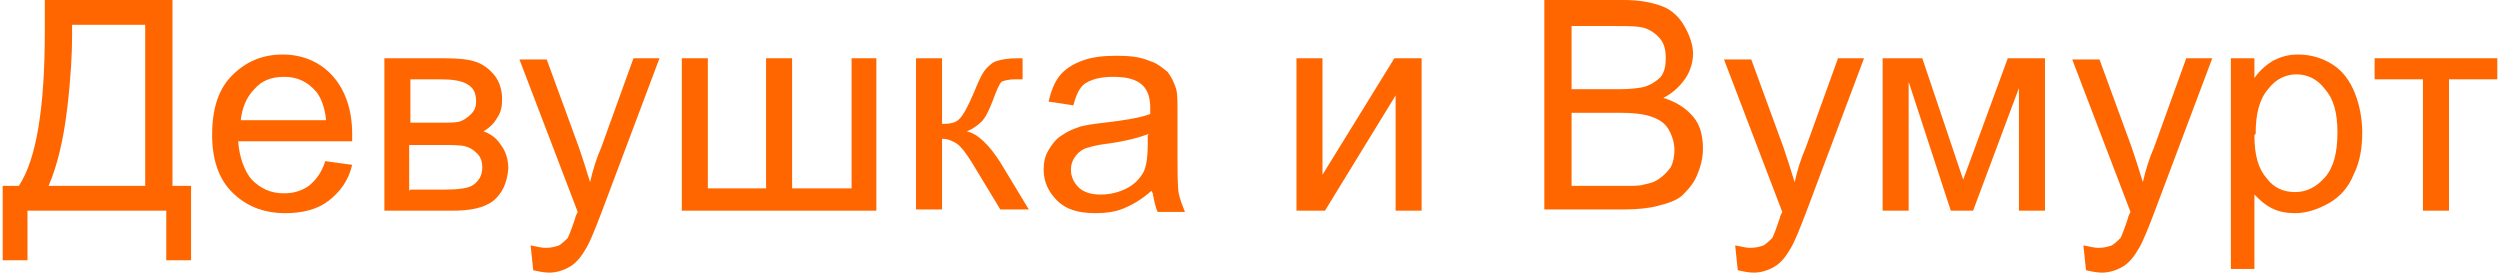
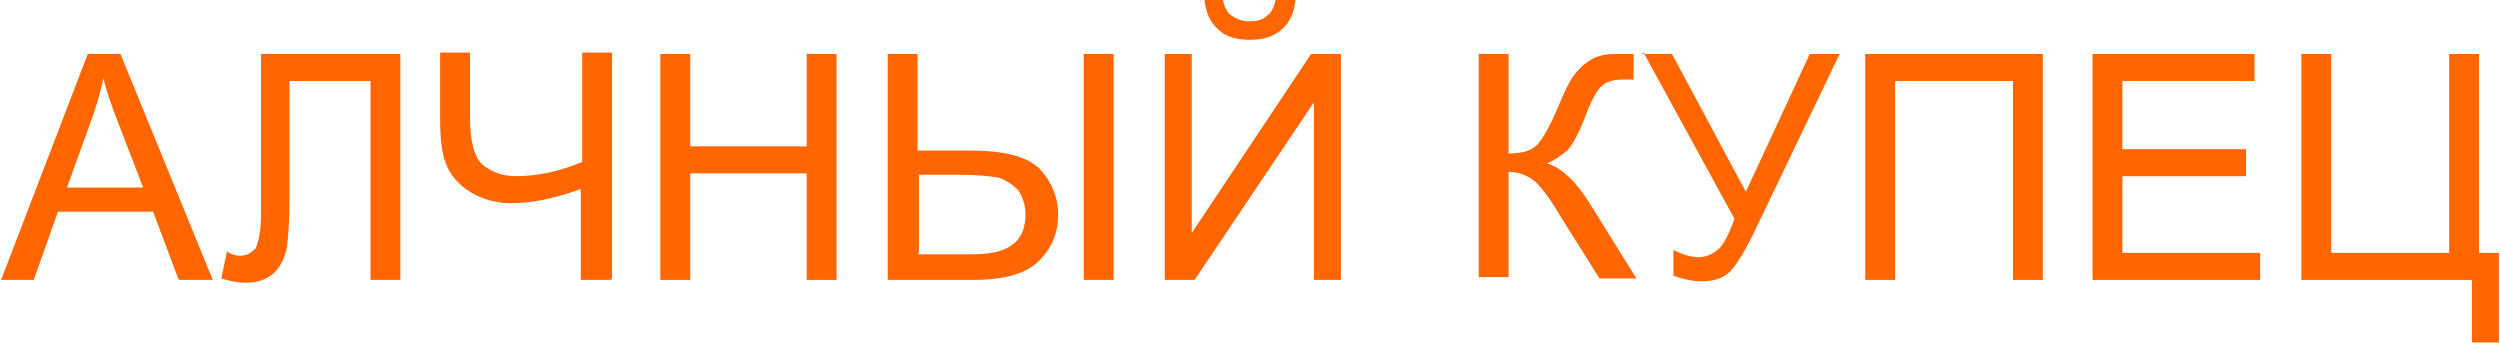
- <svg xmlns="http://www.w3.org/2000/svg" xml:space="preserve" width="21.714mm" height="2.368mm" version="1.1" style="shape-rendering:geometricPrecision; text-rendering:geometricPrecision; image-rendering:optimizeQuality; fill-rule:evenodd; clip-rule:evenodd" viewBox="0 0 20.13 2.2">
+ <svg xmlns="http://www.w3.org/2000/svg" xml:space="preserve" width="20.297mm" height="2.78mm" version="1.1" style="shape-rendering:geometricPrecision; text-rendering:geometricPrecision; image-rendering:optimizeQuality; fill-rule:evenodd; clip-rule:evenodd" viewBox="0 0 17.58 2.41">
  <defs>
    <style type="text/css">
   
    .str0 {stroke:#FF6600;stroke-width:0;stroke-miterlimit:22.926}
    .fil1 {fill:none;fill-rule:nonzero}
    .fil0 {fill:#FF6600;fill-rule:nonzero}
   
  </style>
  </defs>
  <g id="Слой_x0020_1">
-     <path class="fil0" d="M0.34 0l1.03 0 0 1.5 0.15 0 0 0.6 -0.2 0 0 -0.4 -1.12 0 0 0.4 -0.2 0 0 -0.6 0.13 0c0.14,-0.21 0.21,-0.62 0.21,-1.25l0 -0.25zm0.81 0.2l-0.59 0 0 0.09c0,0.14 -0.01,0.34 -0.04,0.59 -0.03,0.25 -0.08,0.46 -0.15,0.62l0.78 0 0 -1.3z" />
-     <path id="_1" class="fil0" d="M2.6 1.3l0.22 0.03c-0.03,0.13 -0.1,0.22 -0.19,0.29 -0.09,0.07 -0.21,0.1 -0.35,0.1 -0.18,0 -0.32,-0.06 -0.43,-0.17 -0.11,-0.11 -0.16,-0.27 -0.16,-0.46 0,-0.21 0.05,-0.37 0.16,-0.48 0.11,-0.11 0.24,-0.17 0.41,-0.17 0.16,0 0.3,0.06 0.4,0.17 0.1,0.11 0.16,0.27 0.16,0.47 0,0.01 -0,0.03 -0,0.06l-0.92 0c0.01,0.13 0.05,0.24 0.11,0.31 0.07,0.07 0.15,0.11 0.26,0.11 0.08,0 0.14,-0.02 0.2,-0.06 0.05,-0.04 0.1,-0.1 0.13,-0.19zm-0.68 -0.33l0.69 0c-0.01,-0.1 -0.04,-0.18 -0.08,-0.23 -0.07,-0.08 -0.15,-0.12 -0.26,-0.12 -0.1,0 -0.18,0.03 -0.24,0.1 -0.06,0.06 -0.1,0.15 -0.11,0.26z" />
-     <path id="_2" class="fil0" d="M3.08 0.47l0.48 0c0.12,0 0.21,0.01 0.26,0.03 0.06,0.02 0.11,0.06 0.15,0.11 0.04,0.05 0.06,0.12 0.06,0.19 0,0.06 -0.01,0.11 -0.04,0.15 -0.02,0.04 -0.06,0.08 -0.11,0.11 0.06,0.02 0.11,0.06 0.14,0.11 0.04,0.05 0.06,0.12 0.06,0.19 -0.01,0.12 -0.05,0.2 -0.12,0.26 -0.08,0.06 -0.19,0.08 -0.33,0.08l-0.55 0 0 -1.23zm0.21 0.52l0.22 0c0.09,0 0.15,-0 0.18,-0.01 0.03,-0.01 0.06,-0.03 0.09,-0.06 0.03,-0.03 0.04,-0.06 0.04,-0.1 0,-0.07 -0.02,-0.11 -0.07,-0.14 -0.05,-0.03 -0.12,-0.04 -0.23,-0.04l-0.23 0 0 0.35zm0 0.54l0.27 0c0.12,0 0.2,-0.01 0.24,-0.04 0.04,-0.03 0.07,-0.07 0.07,-0.14 0,-0.04 -0.01,-0.08 -0.04,-0.11 -0.03,-0.03 -0.06,-0.05 -0.1,-0.06 -0.04,-0.01 -0.11,-0.01 -0.2,-0.01l-0.25 0 0 0.37z" />
-     <path id="_3" class="fil0" d="M4.28 2.17l-0.02 -0.19c0.05,0.01 0.09,0.02 0.12,0.02 0.05,0 0.08,-0.01 0.11,-0.02 0.03,-0.02 0.05,-0.04 0.07,-0.06 0.01,-0.02 0.03,-0.07 0.06,-0.16 0,-0.01 0.01,-0.03 0.02,-0.05l-0.47 -1.23 0.22 0 0.26 0.71c0.03,0.09 0.06,0.18 0.09,0.28 0.02,-0.09 0.05,-0.19 0.09,-0.28l0.26 -0.72 0.21 0 -0.47 1.25c-0.05,0.13 -0.09,0.23 -0.12,0.28 -0.04,0.07 -0.08,0.12 -0.13,0.15 -0.05,0.03 -0.11,0.05 -0.17,0.05 -0.04,0 -0.09,-0.01 -0.13,-0.02z" />
-     <polygon id="_4" class="fil0" points="5.48,0.47 5.69,0.47 5.69,1.52 6.16,1.52 6.16,0.47 6.37,0.47 6.37,1.52 6.85,1.52 6.85,0.47 7.05,0.47 7.05,1.7 5.48,1.7 " />
-     <path id="_5" class="fil0" d="M7.37 0.47l0.21 0 0 0.53c0.07,0 0.11,-0.01 0.14,-0.04 0.03,-0.03 0.07,-0.1 0.12,-0.22 0.04,-0.1 0.07,-0.16 0.1,-0.19 0.03,-0.03 0.05,-0.05 0.09,-0.06 0.03,-0.01 0.09,-0.02 0.16,-0.02l0.04 0 0 0.17 -0.06 -0c-0.05,0 -0.09,0.01 -0.11,0.02 -0.02,0.02 -0.04,0.07 -0.07,0.15 -0.03,0.08 -0.06,0.14 -0.09,0.17 -0.03,0.03 -0.07,0.06 -0.12,0.08 0.09,0.02 0.18,0.11 0.27,0.25l0.23 0.38 -0.23 0 -0.23 -0.38c-0.05,-0.08 -0.09,-0.13 -0.12,-0.15 -0.03,-0.02 -0.07,-0.04 -0.12,-0.04l0 0.57 -0.21 0 0 -1.23z" />
-     <path id="_6" class="fil0" d="M9.27 1.54c-0.08,0.07 -0.15,0.11 -0.22,0.14 -0.07,0.03 -0.15,0.04 -0.23,0.04 -0.14,0 -0.24,-0.03 -0.31,-0.1 -0.07,-0.07 -0.11,-0.15 -0.11,-0.25 0,-0.06 0.01,-0.11 0.04,-0.16 0.03,-0.05 0.06,-0.09 0.11,-0.12 0.04,-0.03 0.09,-0.05 0.15,-0.07 0.04,-0.01 0.1,-0.02 0.19,-0.03 0.17,-0.02 0.29,-0.04 0.37,-0.07 0,-0.03 0,-0.05 0,-0.05 0,-0.08 -0.02,-0.14 -0.06,-0.18 -0.05,-0.05 -0.13,-0.07 -0.24,-0.07 -0.1,0 -0.17,0.02 -0.22,0.05 -0.05,0.03 -0.08,0.1 -0.1,0.18l-0.2 -0.03c0.02,-0.09 0.05,-0.16 0.09,-0.21 0.04,-0.05 0.1,-0.09 0.18,-0.12 0.08,-0.03 0.17,-0.04 0.28,-0.04 0.11,0 0.19,0.01 0.26,0.04 0.07,0.02 0.11,0.06 0.15,0.09 0.03,0.04 0.05,0.08 0.07,0.14 0.01,0.04 0.01,0.1 0.01,0.19l0 0.28c0,0.19 0,0.32 0.01,0.37 0.01,0.05 0.03,0.1 0.05,0.15l-0.22 0c-0.02,-0.04 -0.03,-0.1 -0.04,-0.15zm-0.02 -0.46c-0.08,0.03 -0.19,0.06 -0.34,0.08 -0.09,0.01 -0.15,0.03 -0.18,0.04 -0.04,0.02 -0.06,0.04 -0.08,0.07 -0.02,0.03 -0.03,0.06 -0.03,0.1 0,0.05 0.02,0.1 0.06,0.14 0.04,0.04 0.1,0.06 0.18,0.06 0.08,0 0.15,-0.02 0.21,-0.05 0.06,-0.03 0.11,-0.08 0.14,-0.14 0.02,-0.05 0.03,-0.12 0.03,-0.21l0 -0.08z" />
-     <polygon id="_7" class="fil0" points="10.44,0.47 10.65,0.47 10.65,1.41 11.23,0.47 11.45,0.47 11.45,1.7 11.24,1.7 11.24,0.77 10.67,1.7 10.44,1.7 " />
-     <path id="_8" class="fil0" d="M14 2.17l-0.02 -0.19c0.05,0.01 0.09,0.02 0.12,0.02 0.05,0 0.08,-0.01 0.11,-0.02 0.03,-0.02 0.05,-0.04 0.07,-0.06 0.01,-0.02 0.03,-0.07 0.06,-0.16 0,-0.01 0.01,-0.03 0.02,-0.05l-0.47 -1.23 0.22 0 0.26 0.71c0.03,0.09 0.06,0.18 0.09,0.28 0.02,-0.09 0.05,-0.19 0.09,-0.28l0.26 -0.72 0.21 0 -0.47 1.25c-0.05,0.13 -0.09,0.23 -0.12,0.28 -0.04,0.07 -0.08,0.12 -0.13,0.15 -0.05,0.03 -0.11,0.05 -0.17,0.05 -0.04,0 -0.09,-0.01 -0.13,-0.02z" />
-     <polygon id="_9" class="fil0" points="15.17,0.47 15.49,0.47 15.82,1.45 16.18,0.47 16.48,0.47 16.48,1.7 16.27,1.7 16.27,0.71 15.9,1.7 15.72,1.7 15.38,0.66 15.38,1.7 15.17,1.7 " />
-     <path id="_10" class="fil0" d="M16.81 2.17l-0.02 -0.19c0.05,0.01 0.09,0.02 0.12,0.02 0.05,0 0.08,-0.01 0.11,-0.02 0.03,-0.02 0.05,-0.04 0.07,-0.06 0.01,-0.02 0.03,-0.07 0.06,-0.16 0,-0.01 0.01,-0.03 0.02,-0.05l-0.47 -1.23 0.22 0 0.26 0.71c0.03,0.09 0.06,0.18 0.09,0.28 0.02,-0.09 0.05,-0.19 0.09,-0.28l0.26 -0.72 0.21 0 -0.47 1.25c-0.05,0.13 -0.09,0.23 -0.12,0.28 -0.04,0.07 -0.08,0.12 -0.13,0.15 -0.05,0.03 -0.11,0.05 -0.17,0.05 -0.04,0 -0.09,-0.01 -0.13,-0.02z" />
-     <path id="_11" class="fil0" d="M17.98 2.17l0 -1.7 0.19 0 0 0.16c0.04,-0.06 0.1,-0.11 0.15,-0.14 0.06,-0.03 0.12,-0.05 0.2,-0.05 0.11,0 0.2,0.03 0.28,0.08 0.08,0.05 0.14,0.13 0.18,0.23 0.04,0.1 0.06,0.21 0.06,0.32 0,0.13 -0.02,0.24 -0.07,0.34 -0.04,0.1 -0.11,0.18 -0.2,0.23 -0.09,0.05 -0.18,0.08 -0.27,0.08 -0.07,0 -0.13,-0.01 -0.19,-0.04 -0.06,-0.03 -0.1,-0.07 -0.14,-0.11l0 0.6 -0.21 0zm0.19 -1.08c0,0.16 0.03,0.27 0.1,0.35 0.06,0.08 0.14,0.11 0.23,0.11 0.09,0 0.17,-0.04 0.24,-0.12 0.07,-0.08 0.1,-0.2 0.1,-0.36 0,-0.16 -0.03,-0.27 -0.1,-0.35 -0.06,-0.08 -0.14,-0.12 -0.23,-0.12 -0.09,0 -0.17,0.04 -0.23,0.12 -0.07,0.08 -0.1,0.2 -0.1,0.36z" />
-     <polygon id="_12" class="fil0" points="19.14,0.47 20.13,0.47 20.13,0.64 19.74,0.64 19.74,1.7 19.53,1.7 19.53,0.64 19.14,0.64 " />
-     <path id="_13" class="fil0" d="M12.44 1.7l0 -1.7 0.64 0c0.13,0 0.23,0.02 0.31,0.05 0.08,0.03 0.14,0.09 0.18,0.16 0.04,0.07 0.07,0.15 0.07,0.22 0,0.07 -0.02,0.14 -0.06,0.2 -0.04,0.06 -0.1,0.12 -0.18,0.16 0.1,0.03 0.18,0.08 0.24,0.15 0.06,0.07 0.08,0.16 0.08,0.26 0,0.08 -0.02,0.15 -0.05,0.22 -0.03,0.07 -0.08,0.12 -0.12,0.16 -0.05,0.04 -0.11,0.06 -0.19,0.08 -0.07,0.02 -0.17,0.03 -0.27,0.03l-0.65 0zm0.23 -0.98l0.37 0c0.1,0 0.17,-0.01 0.21,-0.02 0.06,-0.02 0.1,-0.05 0.13,-0.08 0.03,-0.04 0.04,-0.09 0.04,-0.15 0,-0.06 -0.01,-0.11 -0.04,-0.15 -0.03,-0.04 -0.07,-0.07 -0.12,-0.09 -0.05,-0.02 -0.14,-0.02 -0.26,-0.02l-0.34 0 0 0.51zm0 0.78l0.42 0c0.07,0 0.12,-0 0.15,-0.01 0.05,-0.01 0.09,-0.02 0.13,-0.05 0.03,-0.02 0.06,-0.05 0.09,-0.09 0.02,-0.04 0.03,-0.09 0.03,-0.14 0,-0.06 -0.02,-0.12 -0.05,-0.17 -0.03,-0.05 -0.08,-0.08 -0.14,-0.1 -0.06,-0.02 -0.14,-0.03 -0.25,-0.03l-0.39 0 0 0.59z" />
-     <path id="_14" class="fil1 str0" d="M0.34 0l1.03 0 0 1.5 0.15 0 0 0.6 -0.2 0 0 -0.4 -1.12 0 0 0.4 -0.2 0 0 -0.6 0.13 0c0.14,-0.21 0.21,-0.62 0.21,-1.25l0 -0.25zm0.81 0.2l-0.59 0 0 0.09c0,0.14 -0.01,0.34 -0.04,0.59 -0.03,0.25 -0.08,0.46 -0.15,0.62l0.78 0 0 -1.3z" />
-     <path id="_15" class="fil1 str0" d="M2.6 1.3l0.22 0.03c-0.03,0.13 -0.1,0.22 -0.19,0.29 -0.09,0.07 -0.21,0.1 -0.35,0.1 -0.18,0 -0.32,-0.06 -0.43,-0.17 -0.11,-0.11 -0.16,-0.27 -0.16,-0.46 0,-0.21 0.05,-0.37 0.16,-0.48 0.11,-0.11 0.24,-0.17 0.41,-0.17 0.16,0 0.3,0.06 0.4,0.17 0.1,0.11 0.16,0.27 0.16,0.47 0,0.01 -0,0.03 -0,0.06l-0.92 0c0.01,0.13 0.05,0.24 0.11,0.31 0.07,0.07 0.15,0.11 0.26,0.11 0.08,0 0.14,-0.02 0.2,-0.06 0.05,-0.04 0.1,-0.1 0.13,-0.19zm-0.68 -0.33l0.69 0c-0.01,-0.1 -0.04,-0.18 -0.08,-0.23 -0.07,-0.08 -0.15,-0.12 -0.26,-0.12 -0.1,0 -0.18,0.03 -0.24,0.1 -0.06,0.06 -0.1,0.15 -0.11,0.26z" />
-     <path id="_16" class="fil1 str0" d="M3.08 0.47l0.48 0c0.12,0 0.21,0.01 0.26,0.03 0.06,0.02 0.11,0.06 0.15,0.11 0.04,0.05 0.06,0.12 0.06,0.19 0,0.06 -0.01,0.11 -0.04,0.15 -0.02,0.04 -0.06,0.08 -0.11,0.11 0.06,0.02 0.11,0.06 0.14,0.11 0.04,0.05 0.06,0.12 0.06,0.19 -0.01,0.12 -0.05,0.2 -0.12,0.26 -0.08,0.06 -0.19,0.08 -0.33,0.08l-0.55 0 0 -1.23zm0.21 0.52l0.22 0c0.09,0 0.15,-0 0.18,-0.01 0.03,-0.01 0.06,-0.03 0.09,-0.06 0.03,-0.03 0.04,-0.06 0.04,-0.1 0,-0.07 -0.02,-0.11 -0.07,-0.14 -0.05,-0.03 -0.12,-0.04 -0.23,-0.04l-0.23 0 0 0.35zm0 0.54l0.27 0c0.12,0 0.2,-0.01 0.24,-0.04 0.04,-0.03 0.07,-0.07 0.07,-0.14 0,-0.04 -0.01,-0.08 -0.04,-0.11 -0.03,-0.03 -0.06,-0.05 -0.1,-0.06 -0.04,-0.01 -0.11,-0.01 -0.2,-0.01l-0.25 0 0 0.37z" />
-     <path id="_17" class="fil1 str0" d="M4.28 2.17l-0.02 -0.19c0.05,0.01 0.09,0.02 0.12,0.02 0.05,0 0.08,-0.01 0.11,-0.02 0.03,-0.02 0.05,-0.04 0.07,-0.06 0.01,-0.02 0.03,-0.07 0.06,-0.16 0,-0.01 0.01,-0.03 0.02,-0.05l-0.47 -1.23 0.22 0 0.26 0.71c0.03,0.09 0.06,0.18 0.09,0.28 0.02,-0.09 0.05,-0.19 0.09,-0.28l0.26 -0.72 0.21 0 -0.47 1.25c-0.05,0.13 -0.09,0.23 -0.12,0.28 -0.04,0.07 -0.08,0.12 -0.13,0.15 -0.05,0.03 -0.11,0.05 -0.17,0.05 -0.04,0 -0.09,-0.01 -0.13,-0.02z" />
-     <polygon id="_18" class="fil1 str0" points="5.48,0.47 5.69,0.47 5.69,1.52 6.16,1.52 6.16,0.47 6.37,0.47 6.37,1.52 6.85,1.52 6.85,0.47 7.05,0.47 7.05,1.7 5.48,1.7 " />
-     <path id="_19" class="fil1 str0" d="M7.37 0.47l0.21 0 0 0.53c0.07,0 0.11,-0.01 0.14,-0.04 0.03,-0.03 0.07,-0.1 0.12,-0.22 0.04,-0.1 0.07,-0.16 0.1,-0.19 0.03,-0.03 0.05,-0.05 0.09,-0.06 0.03,-0.01 0.09,-0.02 0.16,-0.02l0.04 0 0 0.17 -0.06 -0c-0.05,0 -0.09,0.01 -0.11,0.02 -0.02,0.02 -0.04,0.07 -0.07,0.15 -0.03,0.08 -0.06,0.14 -0.09,0.17 -0.03,0.03 -0.07,0.06 -0.12,0.08 0.09,0.02 0.18,0.11 0.27,0.25l0.23 0.38 -0.23 0 -0.23 -0.38c-0.05,-0.08 -0.09,-0.13 -0.12,-0.15 -0.03,-0.02 -0.07,-0.04 -0.12,-0.04l0 0.57 -0.21 0 0 -1.23z" />
-     <path id="_20" class="fil1 str0" d="M9.27 1.54c-0.08,0.07 -0.15,0.11 -0.22,0.14 -0.07,0.03 -0.15,0.04 -0.23,0.04 -0.14,0 -0.24,-0.03 -0.31,-0.1 -0.07,-0.07 -0.11,-0.15 -0.11,-0.25 0,-0.06 0.01,-0.11 0.04,-0.16 0.03,-0.05 0.06,-0.09 0.11,-0.12 0.04,-0.03 0.09,-0.05 0.15,-0.07 0.04,-0.01 0.1,-0.02 0.19,-0.03 0.17,-0.02 0.29,-0.04 0.37,-0.07 0,-0.03 0,-0.05 0,-0.05 0,-0.08 -0.02,-0.14 -0.06,-0.18 -0.05,-0.05 -0.13,-0.07 -0.24,-0.07 -0.1,0 -0.17,0.02 -0.22,0.05 -0.05,0.03 -0.08,0.1 -0.1,0.18l-0.2 -0.03c0.02,-0.09 0.05,-0.16 0.09,-0.21 0.04,-0.05 0.1,-0.09 0.18,-0.12 0.08,-0.03 0.17,-0.04 0.28,-0.04 0.11,0 0.19,0.01 0.26,0.04 0.07,0.02 0.11,0.06 0.15,0.09 0.03,0.04 0.05,0.08 0.07,0.14 0.01,0.04 0.01,0.1 0.01,0.19l0 0.28c0,0.19 0,0.32 0.01,0.37 0.01,0.05 0.03,0.1 0.05,0.15l-0.22 0c-0.02,-0.04 -0.03,-0.1 -0.04,-0.15zm-0.02 -0.46c-0.08,0.03 -0.19,0.06 -0.34,0.08 -0.09,0.01 -0.15,0.03 -0.18,0.04 -0.04,0.02 -0.06,0.04 -0.08,0.07 -0.02,0.03 -0.03,0.06 -0.03,0.1 0,0.05 0.02,0.1 0.06,0.14 0.04,0.04 0.1,0.06 0.18,0.06 0.08,0 0.15,-0.02 0.21,-0.05 0.06,-0.03 0.11,-0.08 0.14,-0.14 0.02,-0.05 0.03,-0.12 0.03,-0.21l0 -0.08z" />
-     <polygon id="_21" class="fil1 str0" points="10.44,0.47 10.65,0.47 10.65,1.41 11.23,0.47 11.45,0.47 11.45,1.7 11.24,1.7 11.24,0.77 10.67,1.7 10.44,1.7 " />
-     <path id="_22" class="fil1 str0" d="M14 2.17l-0.02 -0.19c0.05,0.01 0.09,0.02 0.12,0.02 0.05,0 0.08,-0.01 0.11,-0.02 0.03,-0.02 0.05,-0.04 0.07,-0.06 0.01,-0.02 0.03,-0.07 0.06,-0.16 0,-0.01 0.01,-0.03 0.02,-0.05l-0.47 -1.23 0.22 0 0.26 0.71c0.03,0.09 0.06,0.18 0.09,0.28 0.02,-0.09 0.05,-0.19 0.09,-0.28l0.26 -0.72 0.21 0 -0.47 1.25c-0.05,0.13 -0.09,0.23 -0.12,0.28 -0.04,0.07 -0.08,0.12 -0.13,0.15 -0.05,0.03 -0.11,0.05 -0.17,0.05 -0.04,0 -0.09,-0.01 -0.13,-0.02z" />
-     <polygon id="_23" class="fil1 str0" points="15.17,0.47 15.49,0.47 15.82,1.45 16.18,0.47 16.48,0.47 16.48,1.7 16.27,1.7 16.27,0.71 15.9,1.7 15.72,1.7 15.38,0.66 15.38,1.7 15.17,1.7 " />
-     <path id="_24" class="fil1 str0" d="M16.81 2.17l-0.02 -0.19c0.05,0.01 0.09,0.02 0.12,0.02 0.05,0 0.08,-0.01 0.11,-0.02 0.03,-0.02 0.05,-0.04 0.07,-0.06 0.01,-0.02 0.03,-0.07 0.06,-0.16 0,-0.01 0.01,-0.03 0.02,-0.05l-0.47 -1.23 0.22 0 0.26 0.71c0.03,0.09 0.06,0.18 0.09,0.28 0.02,-0.09 0.05,-0.19 0.09,-0.28l0.26 -0.72 0.21 0 -0.47 1.25c-0.05,0.13 -0.09,0.23 -0.12,0.28 -0.04,0.07 -0.08,0.12 -0.13,0.15 -0.05,0.03 -0.11,0.05 -0.17,0.05 -0.04,0 -0.09,-0.01 -0.13,-0.02z" />
-     <path id="_25" class="fil1 str0" d="M17.98 2.17l0 -1.7 0.19 0 0 0.16c0.04,-0.06 0.1,-0.11 0.15,-0.14 0.06,-0.03 0.12,-0.05 0.2,-0.05 0.11,0 0.2,0.03 0.28,0.08 0.08,0.05 0.14,0.13 0.18,0.23 0.04,0.1 0.06,0.21 0.06,0.32 0,0.13 -0.02,0.24 -0.07,0.34 -0.04,0.1 -0.11,0.18 -0.2,0.23 -0.09,0.05 -0.18,0.08 -0.27,0.08 -0.07,0 -0.13,-0.01 -0.19,-0.04 -0.06,-0.03 -0.1,-0.07 -0.14,-0.11l0 0.6 -0.21 0zm0.19 -1.08c0,0.16 0.03,0.27 0.1,0.35 0.06,0.08 0.14,0.11 0.23,0.11 0.09,0 0.17,-0.04 0.24,-0.12 0.07,-0.08 0.1,-0.2 0.1,-0.36 0,-0.16 -0.03,-0.27 -0.1,-0.35 -0.06,-0.08 -0.14,-0.12 -0.23,-0.12 -0.09,0 -0.17,0.04 -0.23,0.12 -0.07,0.08 -0.1,0.2 -0.1,0.36z" />
-     <polygon id="_26" class="fil1 str0" points="19.14,0.47 20.13,0.47 20.13,0.64 19.74,0.64 19.74,1.7 19.53,1.7 19.53,0.64 19.14,0.64 " />
-     <path id="_27" class="fil1 str0" d="M12.44 1.7l0 -1.7 0.64 0c0.13,0 0.23,0.02 0.31,0.05 0.08,0.03 0.14,0.09 0.18,0.16 0.04,0.07 0.07,0.15 0.07,0.22 0,0.07 -0.02,0.14 -0.06,0.2 -0.04,0.06 -0.1,0.12 -0.18,0.16 0.1,0.03 0.18,0.08 0.24,0.15 0.06,0.07 0.08,0.16 0.08,0.26 0,0.08 -0.02,0.15 -0.05,0.22 -0.03,0.07 -0.08,0.12 -0.12,0.16 -0.05,0.04 -0.11,0.06 -0.19,0.08 -0.07,0.02 -0.17,0.03 -0.27,0.03l-0.65 0zm0.23 -0.98l0.37 0c0.1,0 0.17,-0.01 0.21,-0.02 0.06,-0.02 0.1,-0.05 0.13,-0.08 0.03,-0.04 0.04,-0.09 0.04,-0.15 0,-0.06 -0.01,-0.11 -0.04,-0.15 -0.03,-0.04 -0.07,-0.07 -0.12,-0.09 -0.05,-0.02 -0.14,-0.02 -0.26,-0.02l-0.34 0 0 0.51zm0 0.78l0.42 0c0.07,0 0.12,-0 0.15,-0.01 0.05,-0.01 0.09,-0.02 0.13,-0.05 0.03,-0.02 0.06,-0.05 0.09,-0.09 0.02,-0.04 0.03,-0.09 0.03,-0.14 0,-0.06 -0.02,-0.12 -0.05,-0.17 -0.03,-0.05 -0.08,-0.08 -0.14,-0.1 -0.06,-0.02 -0.14,-0.03 -0.25,-0.03l-0.39 0 0 0.59z" />
+     <path class="fil0" d="M0 1.97l0.61 -1.59 0.23 0 0.65 1.59 -0.24 0 -0.18 -0.48 -0.67 0 -0.17 0.48 -0.22 0zm0.46 -0.65l0.54 0 -0.17 -0.44c-0.05,-0.13 -0.09,-0.24 -0.11,-0.33 -0.02,0.1 -0.05,0.2 -0.09,0.31l-0.17 0.47z" />
+     <path id="_1" class="fil0" d="M1.82 0.38l0.99 0 0 1.59 -0.21 0 0 -1.4 -0.57 0 0 0.82c0,0.17 -0.01,0.29 -0.02,0.36 -0.02,0.08 -0.05,0.14 -0.1,0.18 -0.05,0.04 -0.11,0.06 -0.19,0.06 -0.05,0 -0.1,-0.01 -0.17,-0.03l0.04 -0.19c0.03,0.02 0.06,0.03 0.09,0.03 0.05,0 0.08,-0.02 0.11,-0.05 0.02,-0.04 0.04,-0.12 0.04,-0.25l0 -1.12z" />
+     <path id="_2" class="fil0" d="M4.29 1.97l-0.21 0 0 -0.64c-0.19,0.07 -0.35,0.1 -0.49,0.1 -0.11,0 -0.21,-0.03 -0.29,-0.08 -0.08,-0.05 -0.14,-0.12 -0.17,-0.2 -0.03,-0.08 -0.04,-0.18 -0.04,-0.31l0 -0.47 0.21 0 0 0.45c0,0.17 0.03,0.29 0.09,0.34 0.06,0.05 0.14,0.08 0.23,0.08 0.15,0 0.3,-0.03 0.47,-0.1l0 -0.77 0.21 0 0 1.59z" />
+     <polygon id="_3" class="fil0" points="4.64,1.97 4.64,0.38 4.85,0.38 4.85,1.03 5.67,1.03 5.67,0.38 5.88,0.38 5.88,1.97 5.67,1.97 5.67,1.22 4.85,1.22 4.85,1.97 " />
+     <path id="_4" class="fil0" d="M6.24 0.38l0.21 0 0 0.68 0.38 0c0.25,0 0.41,0.05 0.49,0.14 0.08,0.09 0.12,0.2 0.12,0.31 0,0.12 -0.04,0.23 -0.13,0.32 -0.08,0.09 -0.24,0.14 -0.47,0.14l-0.6 0 0 -1.59zm0.21 1.41l0.38 0c0.13,0 0.23,-0.02 0.29,-0.07 0.06,-0.04 0.09,-0.12 0.09,-0.21 0,-0.07 -0.02,-0.12 -0.05,-0.17 -0.04,-0.04 -0.08,-0.07 -0.14,-0.09 -0.06,-0.01 -0.15,-0.02 -0.28,-0.02l-0.28 0 0 0.55zm1.17 -1.41l0.21 0 0 1.59 -0.21 0 0 -1.59z" />
+     <path id="_5" class="fil0" d="M8.19 0.38l0.19 0 0 1.26 0.84 -1.26 0.21 0 0 1.59 -0.19 0 0 -1.25 -0.84 1.25 -0.21 0 0 -1.59zm0.79 -0.38l0.13 0c-0.01,0.09 -0.04,0.16 -0.1,0.21 -0.06,0.05 -0.13,0.07 -0.22,0.07 -0.09,0 -0.17,-0.02 -0.22,-0.07 -0.06,-0.05 -0.09,-0.12 -0.1,-0.21l0.13 0c0.01,0.05 0.03,0.09 0.06,0.11 0.03,0.02 0.07,0.04 0.12,0.04 0.06,0 0.1,-0.01 0.13,-0.04 0.03,-0.02 0.05,-0.06 0.06,-0.11z" />
+     <path id="_6" class="fil0" d="M10.4 0.38l0.21 0 0 0.7c0.1,0 0.16,-0.02 0.2,-0.06 0.04,-0.04 0.09,-0.13 0.15,-0.27 0.04,-0.1 0.08,-0.18 0.11,-0.22 0.03,-0.04 0.07,-0.08 0.12,-0.11 0.05,-0.03 0.11,-0.04 0.17,-0.04 0.08,0 0.12,0 0.13,0l0 0.18c-0.01,0 -0.02,-0 -0.04,-0 -0.02,-0 -0.04,-0 -0.04,-0 -0.07,0 -0.12,0.02 -0.15,0.05 -0.03,0.03 -0.07,0.1 -0.11,0.21 -0.05,0.13 -0.1,0.22 -0.14,0.25 -0.04,0.03 -0.08,0.06 -0.13,0.08 0.1,0.03 0.2,0.12 0.3,0.28l0.33 0.53 -0.26 0 -0.27 -0.43c-0.07,-0.12 -0.13,-0.2 -0.18,-0.25 -0.05,-0.04 -0.11,-0.07 -0.19,-0.07l0 0.74 -0.21 0 0 -1.59z" />
+     <path id="_7" class="fil0" d="M11.55 0.38l0.21 0 0.52 0.97 0.45 -0.97 0.21 0 -0.59 1.23c-0.07,0.15 -0.14,0.26 -0.18,0.3 -0.05,0.05 -0.12,0.07 -0.2,0.07 -0.05,0 -0.12,-0.01 -0.2,-0.04l0 -0.18c0.06,0.03 0.12,0.05 0.18,0.05 0.05,0 0.09,-0.02 0.13,-0.05 0.04,-0.03 0.08,-0.11 0.12,-0.22l-0.64 -1.17z" />
+     <polygon id="_8" class="fil0" points="13.12,0.38 14.37,0.38 14.37,1.97 14.16,1.97 14.16,0.57 13.33,0.57 13.33,1.97 13.12,1.97 " />
+     <polygon id="_9" class="fil0" points="14.72,1.97 14.72,0.38 15.86,0.38 15.86,0.57 14.93,0.57 14.93,1.05 15.8,1.05 15.8,1.24 14.93,1.24 14.93,1.78 15.9,1.78 15.9,1.97 " />
+     <polygon id="_10" class="fil0" points="16.19,0.38 16.4,0.38 16.4,1.78 17.23,1.78 17.23,0.38 17.44,0.38 17.44,1.78 17.58,1.78 17.58,2.41 17.39,2.41 17.39,1.97 16.19,1.97 " />
+     <path id="_11" class="fil1 str0" d="M0 1.97l0.61 -1.59 0.23 0 0.65 1.59 -0.24 0 -0.18 -0.48 -0.67 0 -0.17 0.48 -0.22 0zm0.46 -0.65l0.54 0 -0.17 -0.44c-0.05,-0.13 -0.09,-0.24 -0.11,-0.33 -0.02,0.1 -0.05,0.2 -0.09,0.31l-0.17 0.47z" />
+     <path id="_12" class="fil1 str0" d="M1.82 0.38l0.99 0 0 1.59 -0.21 0 0 -1.4 -0.57 0 0 0.82c0,0.17 -0.01,0.29 -0.02,0.36 -0.02,0.08 -0.05,0.14 -0.1,0.18 -0.05,0.04 -0.11,0.06 -0.19,0.06 -0.05,0 -0.1,-0.01 -0.17,-0.03l0.04 -0.19c0.03,0.02 0.06,0.03 0.09,0.03 0.05,0 0.08,-0.02 0.11,-0.05 0.02,-0.04 0.04,-0.12 0.04,-0.25l0 -1.12z" />
+     <path id="_13" class="fil1 str0" d="M4.29 1.97l-0.21 0 0 -0.64c-0.19,0.07 -0.35,0.1 -0.49,0.1 -0.11,0 -0.21,-0.03 -0.29,-0.08 -0.08,-0.05 -0.14,-0.12 -0.17,-0.2 -0.03,-0.08 -0.04,-0.18 -0.04,-0.31l0 -0.47 0.21 0 0 0.45c0,0.17 0.03,0.29 0.09,0.34 0.06,0.05 0.14,0.08 0.23,0.08 0.15,0 0.3,-0.03 0.47,-0.1l0 -0.77 0.21 0 0 1.59z" />
+     <polygon id="_14" class="fil1 str0" points="4.64,1.97 4.64,0.38 4.85,0.38 4.85,1.03 5.67,1.03 5.67,0.38 5.88,0.38 5.88,1.97 5.67,1.97 5.67,1.22 4.85,1.22 4.85,1.97 " />
+     <path id="_15" class="fil1 str0" d="M6.24 0.38l0.21 0 0 0.68 0.38 0c0.25,0 0.41,0.05 0.49,0.14 0.08,0.09 0.12,0.2 0.12,0.31 0,0.12 -0.04,0.23 -0.13,0.32 -0.08,0.09 -0.24,0.14 -0.47,0.14l-0.6 0 0 -1.59zm0.21 1.41l0.38 0c0.13,0 0.23,-0.02 0.29,-0.07 0.06,-0.04 0.09,-0.12 0.09,-0.21 0,-0.07 -0.02,-0.12 -0.05,-0.17 -0.04,-0.04 -0.08,-0.07 -0.14,-0.09 -0.06,-0.01 -0.15,-0.02 -0.28,-0.02l-0.28 0 0 0.55zm1.17 -1.41l0.21 0 0 1.59 -0.21 0 0 -1.59z" />
+     <path id="_16" class="fil1 str0" d="M8.19 0.38l0.19 0 0 1.26 0.84 -1.26 0.21 0 0 1.59 -0.19 0 0 -1.25 -0.84 1.25 -0.21 0 0 -1.59zm0.79 -0.38l0.13 0c-0.01,0.09 -0.04,0.16 -0.1,0.21 -0.06,0.05 -0.13,0.07 -0.22,0.07 -0.09,0 -0.17,-0.02 -0.22,-0.07 -0.06,-0.05 -0.09,-0.12 -0.1,-0.21l0.13 0c0.01,0.05 0.03,0.09 0.06,0.11 0.03,0.02 0.07,0.04 0.12,0.04 0.06,0 0.1,-0.01 0.13,-0.04 0.03,-0.02 0.05,-0.06 0.06,-0.11z" />
+     <path id="_17" class="fil1 str0" d="M10.4 0.38l0.21 0 0 0.7c0.1,0 0.16,-0.02 0.2,-0.06 0.04,-0.04 0.09,-0.13 0.15,-0.27 0.04,-0.1 0.08,-0.18 0.11,-0.22 0.03,-0.04 0.07,-0.08 0.12,-0.11 0.05,-0.03 0.11,-0.04 0.17,-0.04 0.08,0 0.12,0 0.13,0l0 0.18c-0.01,0 -0.02,-0 -0.04,-0 -0.02,-0 -0.04,-0 -0.04,-0 -0.07,0 -0.12,0.02 -0.15,0.05 -0.03,0.03 -0.07,0.1 -0.11,0.21 -0.05,0.13 -0.1,0.22 -0.14,0.25 -0.04,0.03 -0.08,0.06 -0.13,0.08 0.1,0.03 0.2,0.12 0.3,0.28l0.33 0.53 -0.26 0 -0.27 -0.43c-0.07,-0.12 -0.13,-0.2 -0.18,-0.25 -0.05,-0.04 -0.11,-0.07 -0.19,-0.07l0 0.74 -0.21 0 0 -1.59z" />
+     <path id="_18" class="fil1 str0" d="M11.55 0.38l0.21 0 0.52 0.97 0.45 -0.97 0.21 0 -0.59 1.23c-0.07,0.15 -0.14,0.26 -0.18,0.3 -0.05,0.05 -0.12,0.07 -0.2,0.07 -0.05,0 -0.12,-0.01 -0.2,-0.04l0 -0.18c0.06,0.03 0.12,0.05 0.18,0.05 0.05,0 0.09,-0.02 0.13,-0.05 0.04,-0.03 0.08,-0.11 0.12,-0.22l-0.64 -1.17z" />
+     <polygon id="_19" class="fil1 str0" points="13.12,0.38 14.37,0.38 14.37,1.97 14.16,1.97 14.16,0.57 13.33,0.57 13.33,1.97 13.12,1.97 " />
+     <polygon id="_20" class="fil1 str0" points="14.72,1.97 14.72,0.38 15.86,0.38 15.86,0.57 14.93,0.57 14.93,1.05 15.8,1.05 15.8,1.24 14.93,1.24 14.93,1.78 15.9,1.78 15.9,1.97 " />
+     <polygon id="_21" class="fil1 str0" points="16.19,0.38 16.4,0.38 16.4,1.78 17.23,1.78 17.23,0.38 17.44,0.38 17.44,1.78 17.58,1.78 17.58,2.41 17.39,2.41 17.39,1.97 16.19,1.97 " />
  </g>
</svg>
